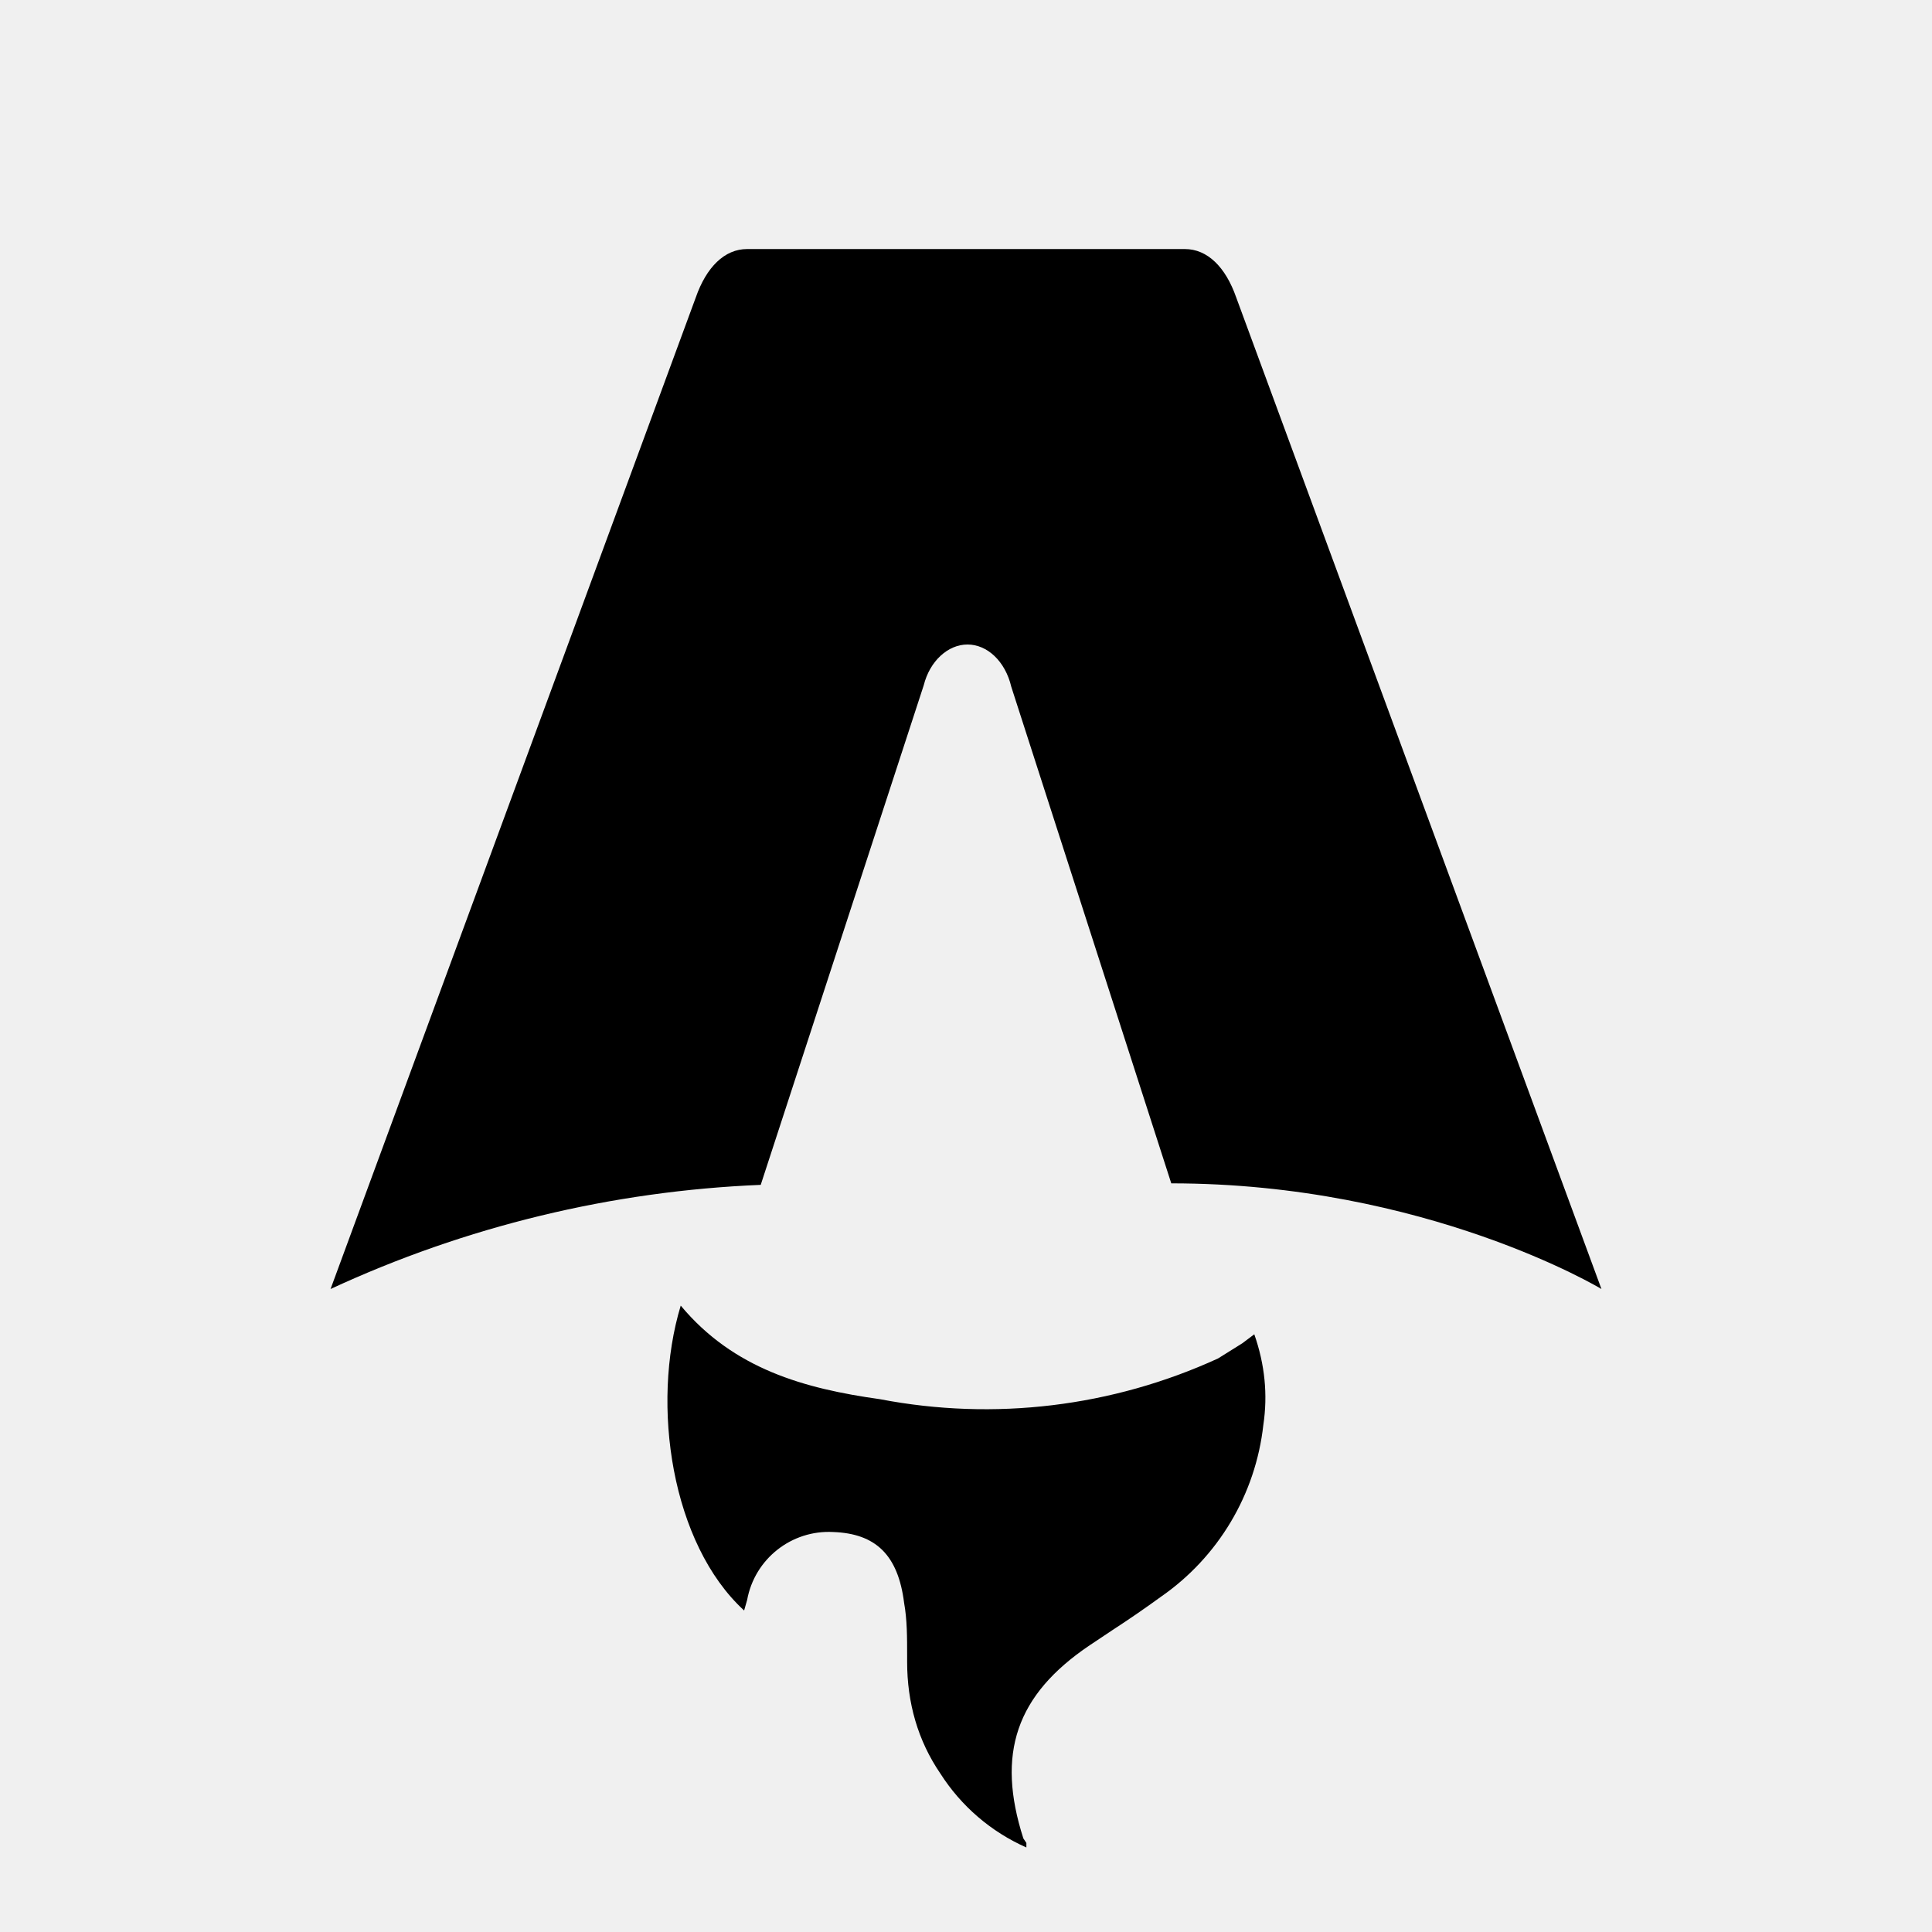
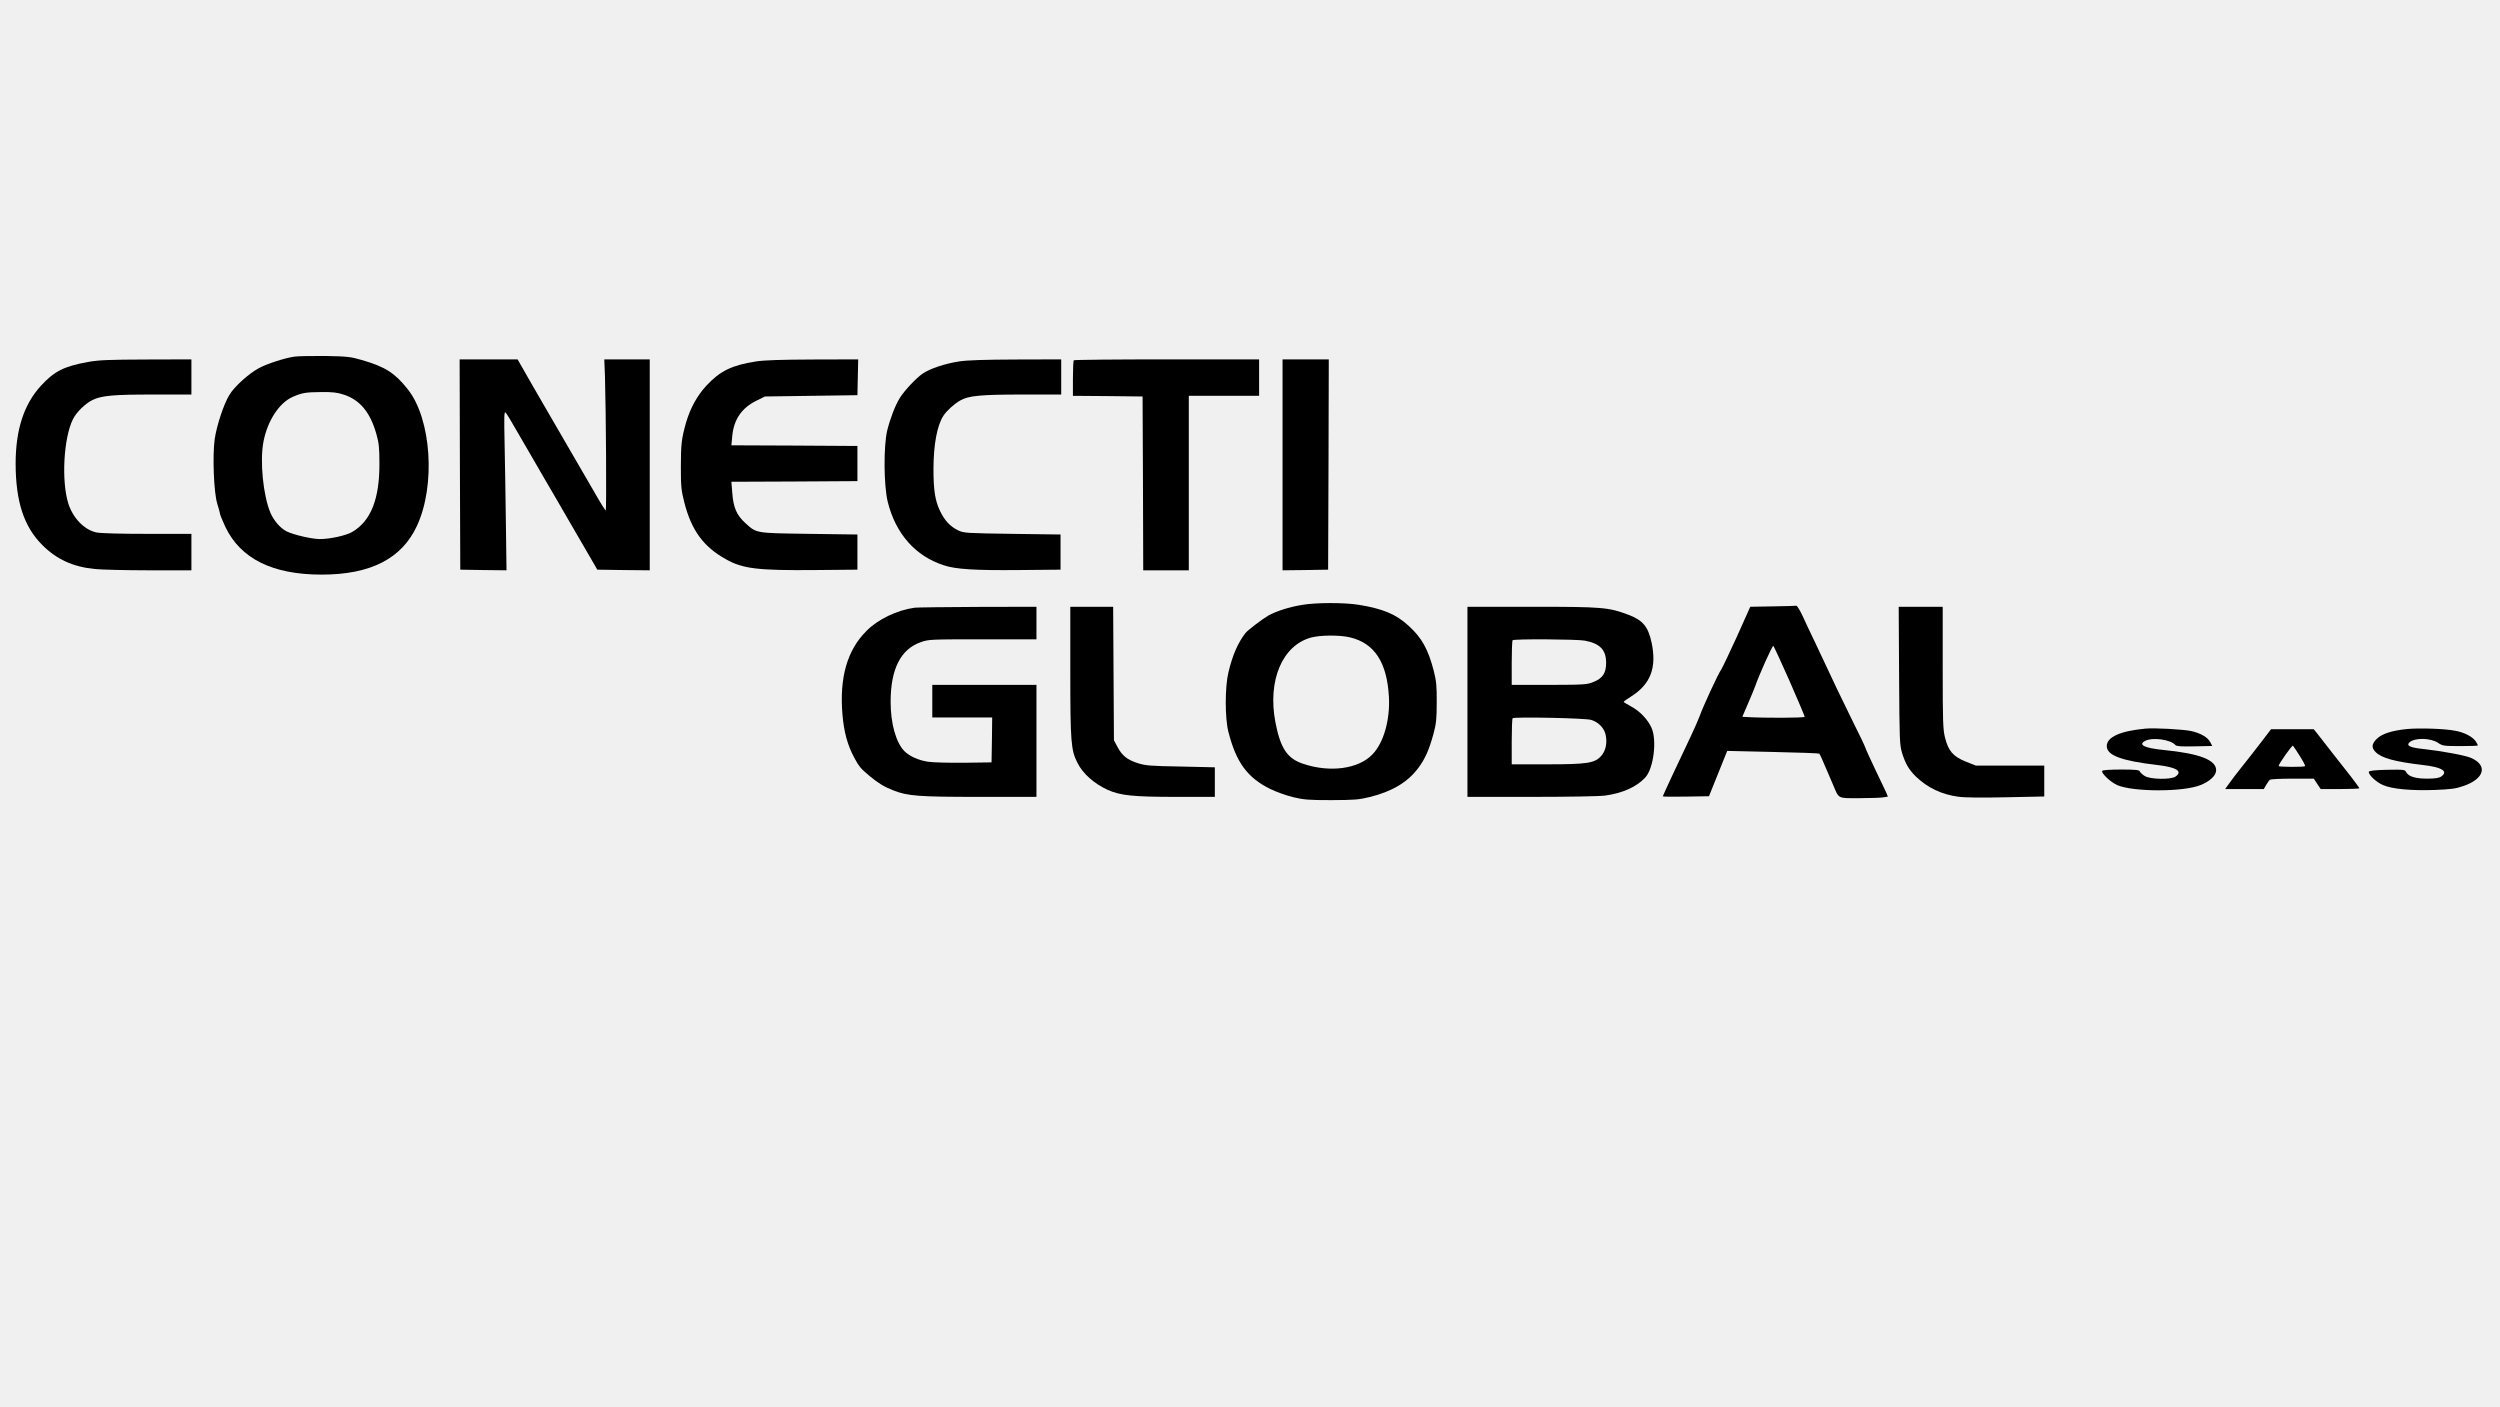
- <svg xmlns="http://www.w3.org/2000/svg" fill="none" viewBox="0 0 128 128">
-   <path d="M50.4 78.5a75.1 75.1 0 0 0-28.5 6.9l24.2-65.7c.7-2 1.9-3.2 3.4-3.2h29c1.5 0 2.7 1.2 3.4 3.2l24.2 65.7s-11.6-7-28.5-7L67 45.5c-.4-1.7-1.6-2.8-2.9-2.8-1.3 0-2.5 1.1-2.9 2.7L50.4 78.5Zm-1.1 28.2Zm-4.2-20.2c-2 6.6-.6 15.8 4.2 20.2a17.5 17.5 0 0 1 .2-.7 5.5 5.5 0 0 1 5.7-4.5c2.8.1 4.3 1.5 4.7 4.7.2 1.1.2 2.3.2 3.5v.4c0 2.7.7 5.2 2.2 7.4a13 13 0 0 0 5.7 4.9v-.3l-.2-.3c-1.8-5.6-.5-9.5 4.4-12.8l1.5-1a73 73 0 0 0 3.2-2.2 16 16 0 0 0 6.8-11.4c.3-2 .1-4-.6-6l-.8.6-1.6 1a37 37 0 0 1-22.4 2.7c-5-.7-9.7-2-13.2-6.2Z" />
-   <style>
-         path { fill: #000; }
-         @media (prefers-color-scheme: dark) {
-             path { fill: #FFF; }
-         }
-     </style>
+ <svg xmlns="http://www.w3.org/2000/svg" version="1.0" width="1920pt" height="1080pt" viewBox="0 0 1920 1080" preserveAspectRatio="xMidYMid meet">
+   <g transform="translate(0,1080) scale(0.1,-0.1)" fill="#000000" stroke="none">
+     <path d="M2260 8061 c-74 -11 -208 -54 -271 -88 -80 -43 -190 -143 -228 -207 -44 -73 -96 -232 -112 -337 -18 -126 -7 -416 20 -499 11 -36 21 -71 21 -77 0 -7 19 -52 41 -100 117 -244 361 -366 739 -366 376 0 615 122 732 374 145 311 111 821 -70 1049 -100 126 -173 173 -353 225 -85 25 -113 28 -279 31 -102 1 -210 -1 -240 -5z m381 -292 c124 -41 203 -136 250 -304 19 -66 23 -106 23 -225 1 -273 -66 -442 -210 -526 -47 -27 -169 -54 -247 -54 -63 0 -203 33 -256 59 -48 25 -97 81 -123 140 -57 133 -84 401 -54 552 31 158 121 296 224 341 72 31 98 36 218 37 87 1 124 -3 175 -20z" />
+     <path d="M675 8020 c-185 -34 -258 -71 -361 -183 -131 -143 -194 -339 -194 -599 1 -290 63 -482 205 -624 109 -109 234 -167 402 -184 48 -5 235 -10 416 -10 l327 0 0 140 0 140 -340 0 c-207 0 -359 4 -390 11 -92 20 -177 107 -214 218 -56 172 -38 509 35 653 27 54 95 119 149 146 72 34 157 42 468 42 l292 0 0 135 0 135 -347 -1 c-291 -1 -364 -4 -448 -19z" />
+     <path d="M3532 7233 l3 -808 178 -3 177 -2 -5 377 c-3 208 -7 484 -10 613 -4 187 -3 232 7 222 13 -13 25 -34 183 -307 50 -86 97 -168 106 -183 9 -15 58 -99 109 -187 51 -88 100 -173 110 -190 34 -58 163 -280 180 -310 l17 -30 201 -3 202 -2 0 810 0 810 -174 0 -175 0 5 -127 c8 -260 13 -1033 6 -1033 -4 0 -42 60 -83 133 -42 72 -125 215 -184 317 -59 102 -149 256 -199 343 -50 87 -98 170 -107 185 -9 15 -27 47 -41 72 -14 25 -34 60 -44 77 l-19 33 -223 0 -222 0 2 -807z" />
+     <path d="M5805 8024 c-185 -29 -275 -73 -380 -186 -72 -78 -123 -172 -156 -283 -34 -120 -40 -165 -40 -340 0 -151 3 -182 27 -275 54 -212 146 -339 319 -435 129 -73 244 -87 685 -83 l325 3 0 135 0 135 -370 5 c-416 6 -403 3 -491 83 -66 60 -92 119 -100 231 l-7 86 484 2 484 3 0 135 0 135 -484 3 -484 2 7 73 c12 126 72 214 186 270 l65 32 355 5 355 5 3 138 3 137 -348 -1 c-244 -1 -375 -5 -438 -15z" />
+     <path d="M7365 8024 c-110 -17 -223 -55 -280 -94 -49 -34 -137 -127 -173 -184 -36 -57 -75 -159 -98 -251 -29 -122 -27 -425 4 -550 61 -245 213 -417 432 -487 91 -30 238 -39 575 -36 l320 3 0 135 0 135 -370 5 c-351 5 -372 6 -415 26 -62 30 -105 75 -141 151 -38 79 -50 161 -50 323 1 189 28 333 77 408 25 38 82 90 128 116 63 37 158 46 480 46 l296 0 0 135 0 135 -347 -1 c-244 -1 -375 -5 -438 -15z" />
+     <path d="M8247 8033 c-4 -3 -7 -66 -7 -140 l0 -133 268 -2 267 -3 3 -667 2 -668 175 0 175 0 0 670 0 670 270 0 270 0 0 140 0 140 -708 0 c-390 0 -712 -3 -715 -7z" />
+     <path d="M9850 7230 l0 -810 175 2 175 3 3 808 2 807 -177 0 -178 0 0 -810z" />
+     <path d="M9997 6154 c-96 -16 -197 -48 -257 -82 -45 -26 -157 -111 -175 -134 -57 -73 -100 -171 -131 -303 -27 -113 -27 -350 0 -455 59 -234 146 -353 321 -439 44 -22 123 -50 175 -63 84 -20 119 -23 295 -23 176 1 211 3 295 24 171 42 291 114 371 221 53 70 84 140 117 260 22 81 26 117 26 245 1 125 -3 165 -22 240 -43 168 -93 258 -195 350 -96 88 -197 130 -381 160 -110 18 -331 18 -439 -1z m371 -249 c189 -45 285 -193 299 -460 9 -175 -41 -350 -126 -438 -107 -113 -328 -143 -536 -72 -120 41 -172 120 -210 319 -61 320 53 590 275 650 72 19 219 20 298 1z" />
+     <path d="M13614 6143 l-172 -3 -102 -228 c-57 -125 -111 -238 -120 -252 -26 -37 -142 -289 -166 -358 -8 -23 -39 -93 -68 -155 -93 -194 -216 -459 -216 -463 0 -3 80 -3 177 -2 l178 3 70 174 70 174 350 -8 c193 -4 353 -10 357 -13 6 -6 26 -51 105 -237 48 -113 33 -105 201 -105 81 0 164 3 184 6 l37 6 -13 32 c-8 17 -45 96 -84 176 -38 80 -73 156 -77 170 -4 13 -45 99 -91 190 -45 91 -101 206 -124 255 -45 97 -73 155 -172 365 -36 74 -80 168 -98 208 -19 39 -39 71 -44 70 -6 -1 -88 -4 -182 -5z m129 -571 c64 -147 117 -271 117 -277 0 -9 -311 -10 -442 -2 l-37 2 43 100 c24 55 48 114 54 130 31 90 132 315 141 315 3 -1 59 -121 124 -268z" />
+     <path d="M7025 6133 c-136 -19 -282 -89 -370 -178 -148 -147 -209 -357 -185 -642 11 -133 39 -236 90 -331 38 -70 50 -85 120 -143 68 -56 109 -81 180 -109 112 -44 196 -50 663 -50 l437 0 0 430 0 430 -400 0 -400 0 0 -125 0 -125 230 0 230 0 -2 -172 -3 -173 -210 -3 c-115 -1 -241 2 -278 8 -73 11 -142 42 -181 81 -65 66 -106 213 -106 379 0 251 77 404 231 458 62 22 74 22 477 22 l412 0 0 125 0 125 -452 -1 c-249 -1 -466 -4 -483 -6z" />
+     <path d="M8220 5640 c0 -541 5 -601 55 -699 42 -84 129 -160 232 -207 98 -44 197 -54 526 -54 l297 0 0 114 0 113 -262 6 c-232 4 -271 7 -330 26 -81 26 -120 57 -156 125 l-27 51 -3 513 -3 512 -164 0 -165 0 0 -500z" />
+     <path d="M11270 5410 l0 -730 489 0 c277 0 523 4 568 10 133 18 241 66 308 138 65 69 92 289 48 384 -29 64 -90 127 -157 163 -31 17 -56 32 -56 35 0 3 27 22 60 43 147 94 194 219 155 409 -27 126 -68 175 -180 217 -151 57 -199 61 -737 61 l-498 0 0 -730z m901 470 c117 -22 164 -71 164 -170 0 -79 -26 -119 -96 -147 -51 -21 -68 -22 -341 -23 l-288 0 0 168 c0 93 3 172 7 175 10 11 495 8 554 -3z m50 -609 c54 -17 96 -59 109 -109 16 -64 3 -128 -34 -169 -50 -54 -105 -63 -418 -63 l-268 0 0 173 c0 96 3 177 7 181 13 12 563 1 604 -13z" />
+     <path d="M14585 5613 c3 -499 4 -532 23 -596 25 -81 53 -129 105 -180 90 -87 199 -139 328 -156 48 -7 189 -8 368 -4 l291 6 0 119 0 118 -262 0 -263 0 -78 31 c-97 39 -133 81 -159 183 -16 63 -18 123 -18 539 l0 467 -169 0 -169 0 3 -527z" />
+     <path d="M16475 5204 c-192 -18 -295 -65 -295 -134 0 -71 112 -113 386 -145 150 -17 200 -49 142 -89 -35 -25 -193 -22 -236 4 -18 11 -35 27 -38 35 -5 12 -31 15 -144 15 -78 0 -141 -4 -145 -10 -10 -17 64 -87 116 -110 125 -53 511 -53 640 1 74 30 119 74 119 114 0 79 -128 128 -402 155 -150 15 -200 40 -143 70 56 30 197 10 232 -32 9 -10 44 -12 147 -10 l136 3 -15 29 c-20 38 -75 70 -149 86 -64 13 -282 25 -351 18z" />
+     <path d="M18485 5201 c-116 -12 -192 -36 -232 -76 -39 -39 -42 -67 -8 -101 46 -46 147 -74 361 -99 149 -17 200 -49 142 -89 -16 -11 -47 -16 -106 -16 -91 0 -144 16 -162 49 -10 21 -17 21 -147 19 -92 -2 -138 -7 -140 -15 -7 -20 56 -80 108 -102 70 -31 214 -44 396 -38 127 5 164 10 224 31 161 56 187 159 55 216 -44 19 -228 53 -368 68 -96 10 -129 25 -105 49 39 39 164 37 223 -3 32 -22 44 -24 169 -24 74 0 135 2 135 5 0 3 -7 17 -16 31 -24 36 -89 70 -159 82 -83 16 -274 22 -370 13z" />
+     <path d="M17364 5098 c-44 -57 -108 -140 -144 -184 -36 -45 -80 -102 -98 -128 l-33 -46 148 0 149 0 19 33 c10 17 23 35 29 39 6 4 84 8 173 8 l163 0 26 -40 27 -40 148 0 c82 0 149 3 149 6 0 3 -28 42 -62 86 -35 44 -101 128 -146 186 -46 59 -97 124 -113 145 l-30 37 -163 0 -164 0 -78 -102z m299 -105 c25 -39 43 -74 40 -77 -9 -8 -203 -7 -203 1 0 16 104 163 110 156 4 -4 28 -40 53 -80z" />
+   </g>
</svg>
